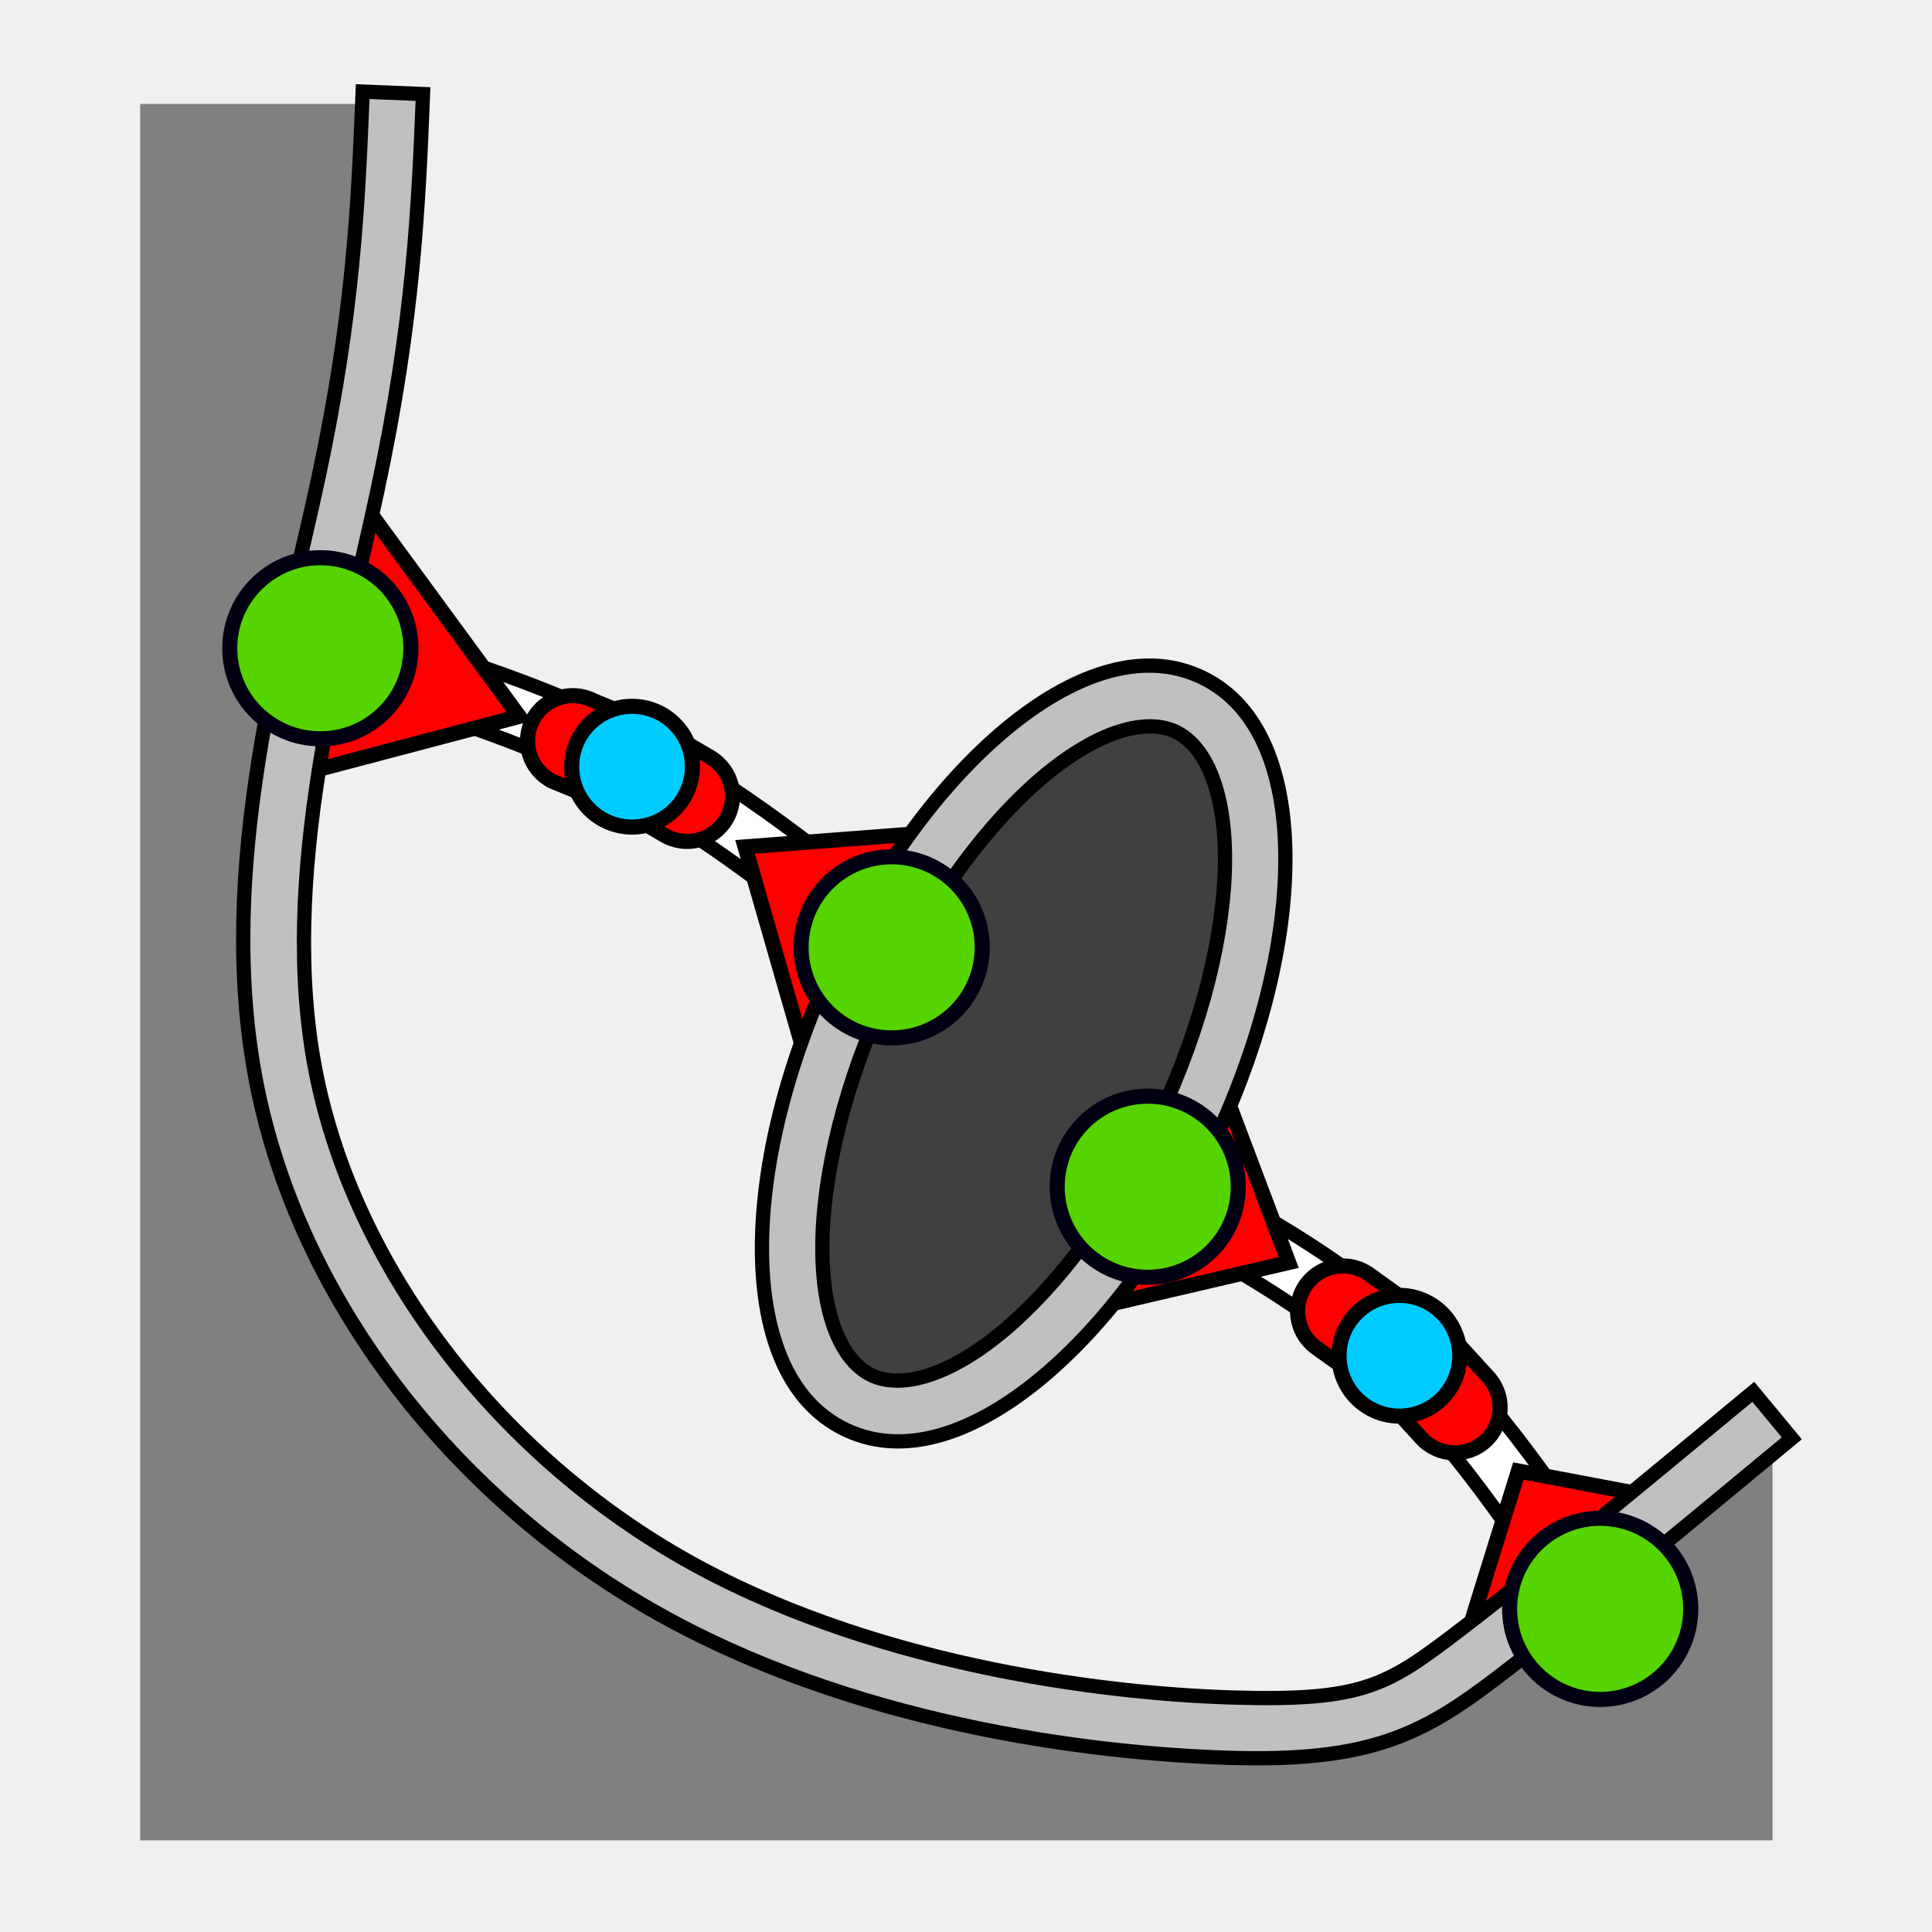
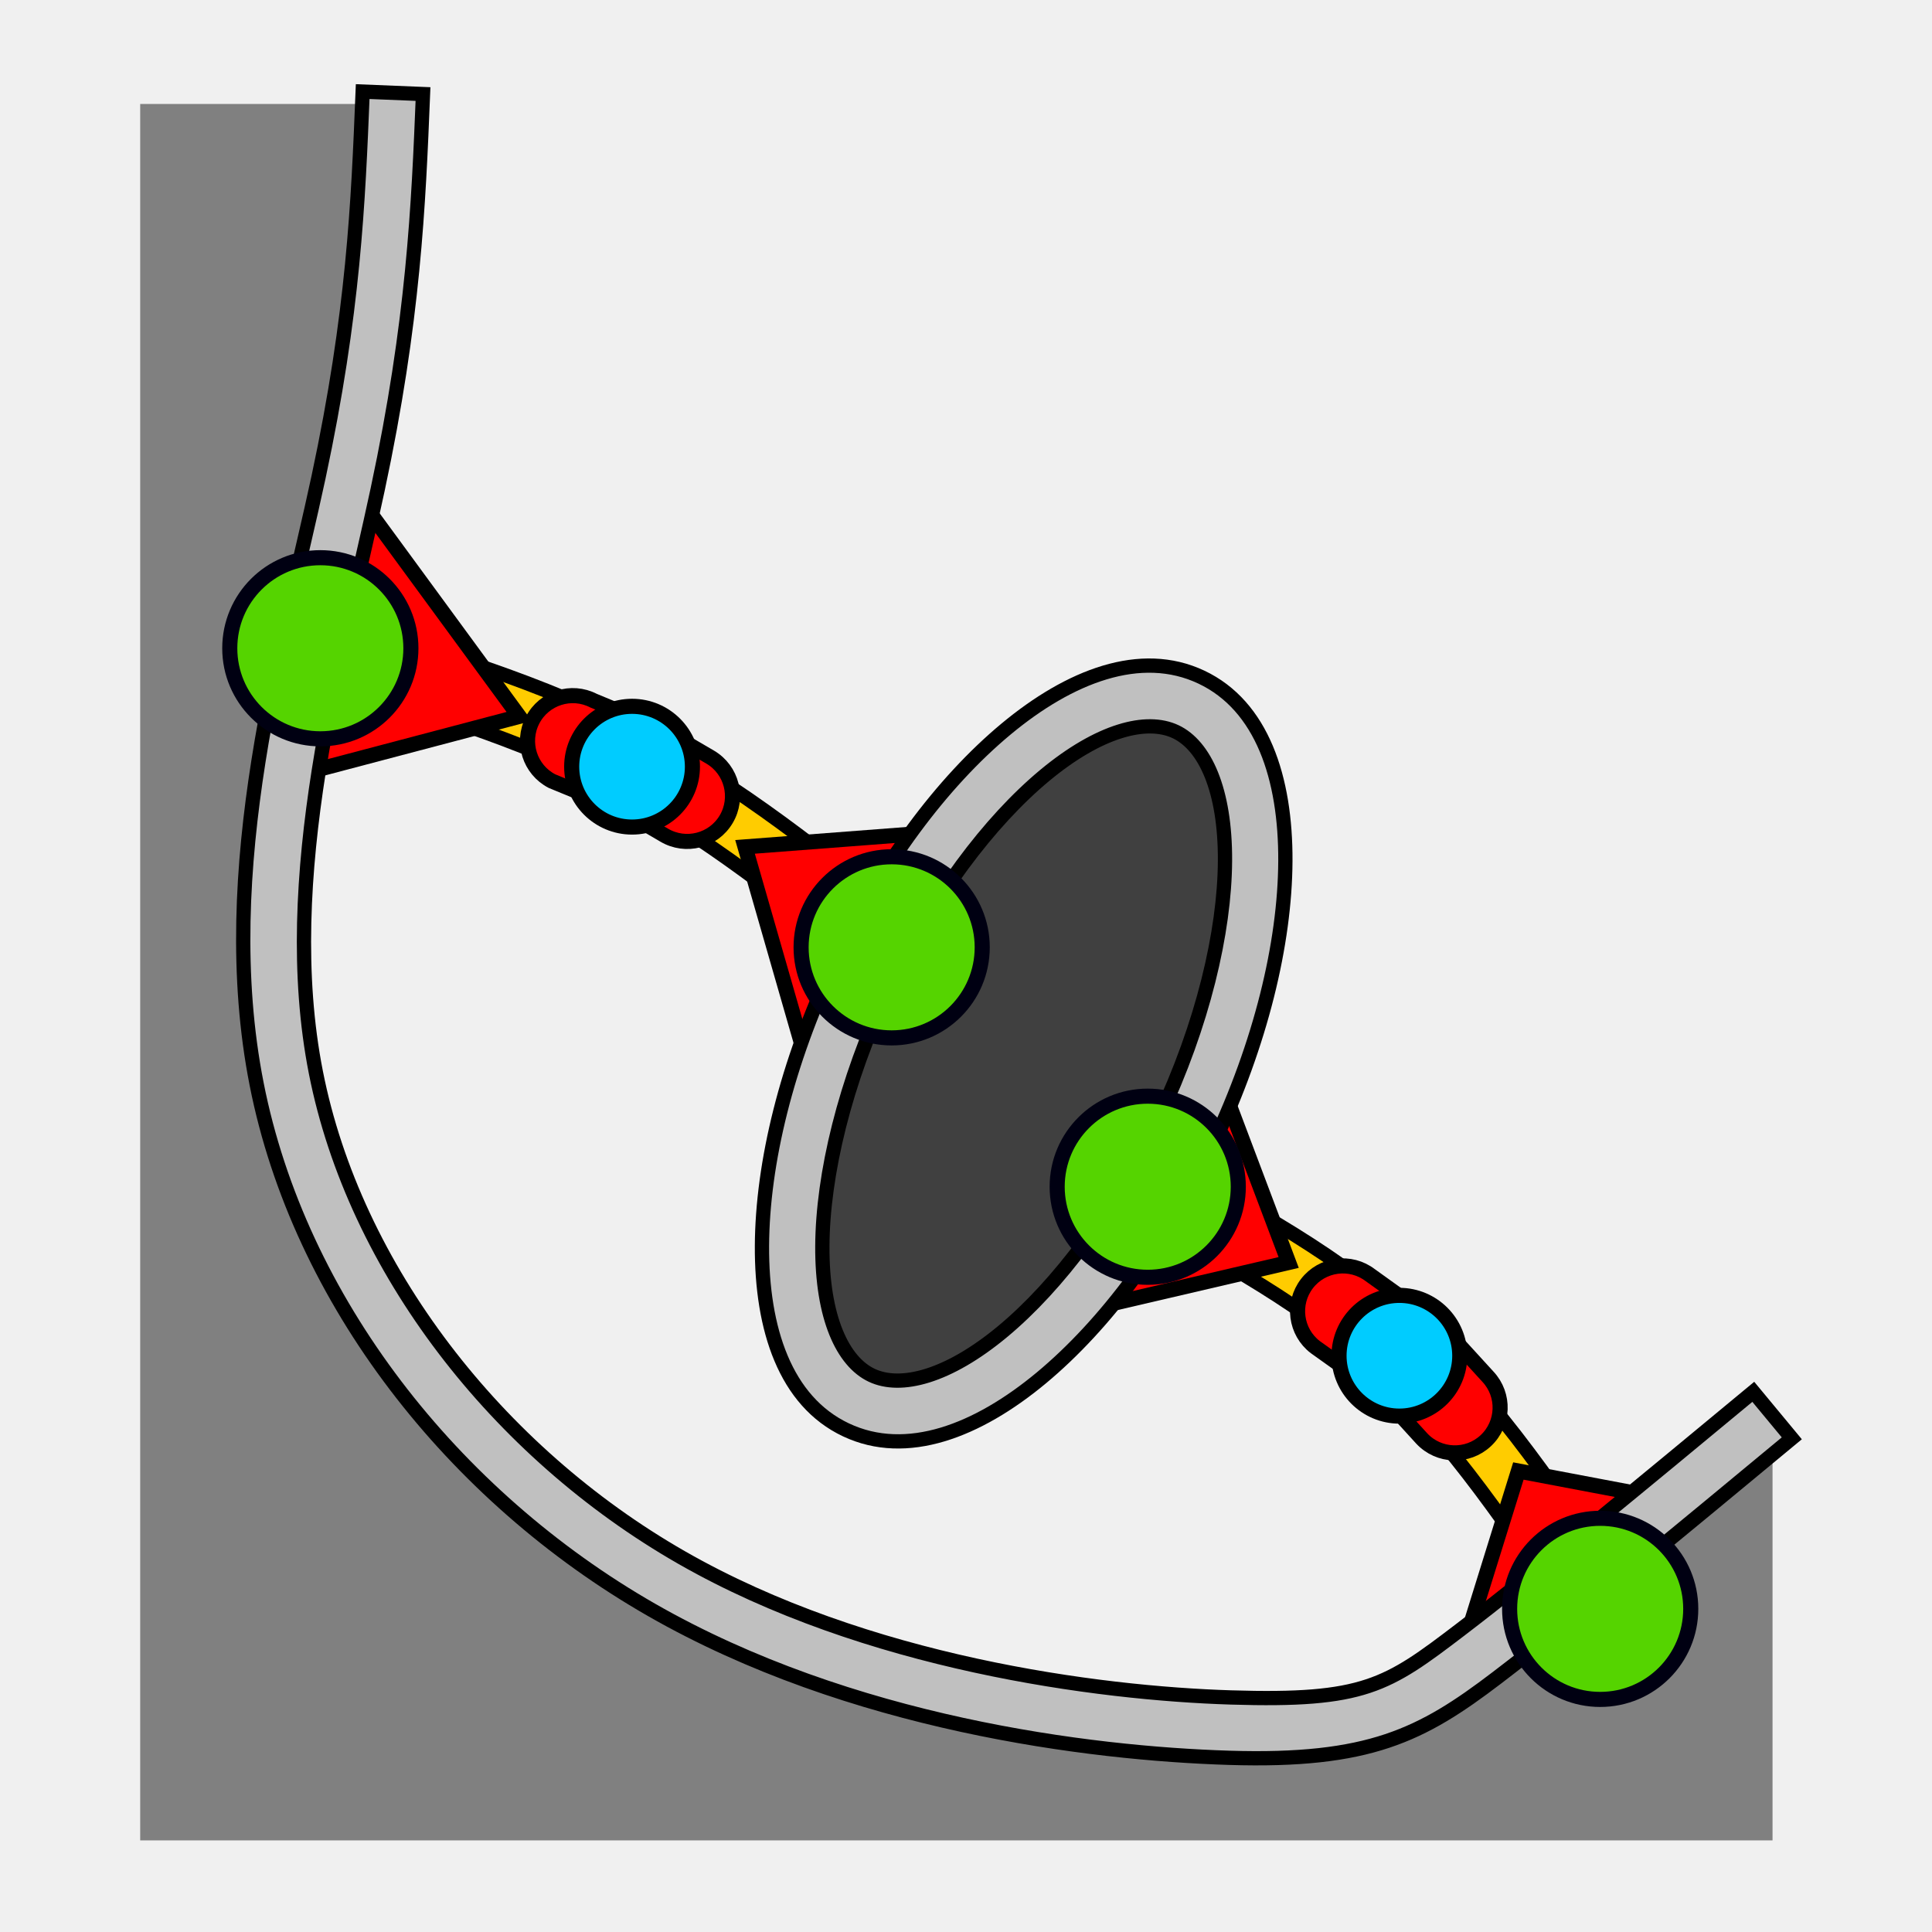
<svg xmlns="http://www.w3.org/2000/svg" width="512" height="512" viewBox="0 0 135.467 135.467" version="1.1" id="svg12438">
  <defs id="defs12435">
    </defs>
  <g id="layer1">
-     <path style="color:#000000;fill:#ffffff;fill-opacity:1;stroke:#000000;stroke-opacity:1;stroke-width:1;stroke-miterlimit:4;stroke-dasharray:none" d="m 81.475,81.344 -1.996,3.732 c 6.173,3.299 12.157,6.519 17.188,11.213 5.031,4.694 9.374,11.13 13.775,17.697 l 3.518,-2.355 C 109.558,105.064 105.099,98.366 99.555,93.193 94.011,88.021 87.648,84.643 81.475,81.344 Z" id="path13576" />
-     <path style="color:#000000;fill:#ffffff;fill-opacity:1;stroke:#000000;stroke-opacity:1;stroke-width:1;stroke-miterlimit:4;stroke-dasharray:none" d="m 23.061,43.424 -1.199,4.061 c 7.41,2.19 14.685,4.354 21.113,7.719 6.428,3.365 12.273,8.067 18.217,12.867 l 2.66,-3.293 C 57.908,59.977 51.864,55.078 44.939,51.453 38.014,47.828 30.47,45.613 23.061,43.424 Z" id="path13572" />
+     <path style="color:#000000;fill:#ffcc00;fill-opacity:1;stroke:#000000;stroke-opacity:1;stroke-width:1;stroke-miterlimit:4;stroke-dasharray:none" d="m 81.475,81.344 -1.996,3.732 c 6.173,3.299 12.157,6.519 17.188,11.213 5.031,4.694 9.374,11.13 13.775,17.697 l 3.518,-2.355 C 109.558,105.064 105.099,98.366 99.555,93.193 94.011,88.021 87.648,84.643 81.475,81.344 Z" id="path13576" />
+     <path style="color:#000000;fill:#ffcc00;fill-opacity:1;stroke:#000000;stroke-opacity:1;stroke-width:1;stroke-miterlimit:4;stroke-dasharray:none" d="m 23.061,43.424 -1.199,4.061 c 7.41,2.19 14.685,4.354 21.113,7.719 6.428,3.365 12.273,8.067 18.217,12.867 l 2.66,-3.293 C 57.908,59.977 51.864,55.078 44.939,51.453 38.014,47.828 30.47,45.613 23.061,43.424 Z" id="path13572" />
    <path style="fill:#808080;fill-opacity:1;stroke:none;stroke-width:0.265px;stroke-linecap:butt;stroke-linejoin:miter;stroke-opacity:1" d="M 124.286,99.223 V 129.045 H 9.83 V 7.289 H 27.698 l -1.955,20.4 -6.582,35.159 6.137,27.678 22.517,22.998 48.292,8.778 28.18,-23.079" id="path1419" />
    <path style="fill:#ff0000;stroke:#000000;stroke-width:1.058;stroke-linecap:butt;stroke-linejoin:miter;stroke-miterlimit:4;stroke-dasharray:none;stroke-opacity:1" d="M 20.151,54.521 36.403,50.234 25.04,34.728" id="path13861" />
    <path style="fill:#ff0000;stroke:#000000;stroke-width:1.058;stroke-linecap:butt;stroke-linejoin:miter;stroke-miterlimit:4;stroke-dasharray:none;stroke-opacity:1" d="m 102.084,117.239 4.381,-14.096 10.699,2.028" id="path14211" />
    <path style="color:#000000;fill:#c0c0c0;fill-opacity:1;stroke:#000000;stroke-opacity:1;stroke-width:1;stroke-miterlimit:4;stroke-dasharray:none" d="m 25.43,6.422 c -0.318,7.836 -0.624,15.467 -3.092,27.021 -2.468,11.555 -7.33,27.423 -4.342,42.576 2.988,15.153 13.742,28.872 27.684,36.859 13.942,7.988 30.69,10.071 40.5,10.375 9.81,0.304 13.505,-1.589 18.762,-5.596 5.257,-4.007 12.975,-10.405 20.695,-16.805 l -2.701,-3.26 c -7.721,6.399 -15.445,12.797 -20.561,16.697 -5.116,3.9 -6.723,5.022 -16.064,4.732 -9.342,-0.289 -25.594,-2.407 -38.527,-9.816 C 34.85,101.797 24.856,88.923 22.15,75.201 19.445,61.479 23.946,46.188 26.479,34.328 29.011,22.468 29.342,14.43 29.66,6.594 Z" id="path1153" />
    <path style="fill:#ff0000;stroke:#000000;stroke-width:1.058;stroke-linecap:butt;stroke-linejoin:miter;stroke-miterlimit:4;stroke-dasharray:none;stroke-opacity:1" d="M 56.976,75.859 52.24,59.381 66.015,58.329" id="path13896" />
    <path style="fill:#ff0000;stroke:#000000;stroke-width:1.058;stroke-linecap:butt;stroke-linejoin:miter;stroke-miterlimit:4;stroke-dasharray:none;stroke-opacity:1" d="M 74.105,92.308 90.358,88.522 84.832,73.874" id="path14063" />
    <g id="path13113" transform="rotate(25.27232)">
      <path style="color:#000000;fill:#404040;stroke-width:4.233;stroke-linecap:round;-inkscape-stroke:none" d="M 109.051,36.155 A 12.608,27.069 0 0 1 96.443,63.224 12.608,27.069 0 0 1 83.835,36.155 12.608,27.069 0 0 1 96.443,9.087 12.608,27.069 0 0 1 109.051,36.155 Z" id="path872" />
      <path style="color:#000000;fill:#c0c0c0;stroke-linecap:round;-inkscape-stroke:none;fill-opacity:1;stroke:#000000;stroke-opacity:1" d="m 96.443,6.971 c -4.71,0 -8.378,3.878 -10.834,9.15 -2.456,5.272 -3.891,12.292 -3.891,20.033 0,7.741 1.435,14.763 3.891,20.035 2.456,5.272 6.124,9.15 10.834,9.15 4.71,0 8.378,-3.878 10.834,-9.15 2.456,-5.272 3.891,-12.294 3.891,-20.035 0,-7.741 -1.435,-14.761 -3.891,-20.033 -2.456,-5.272 -6.124,-9.15 -10.834,-9.15 z m 0,4.232 c 2.254,0 4.889,2.18 6.996,6.705 2.108,4.525 3.496,11.038 3.496,18.246 0,7.208 -1.389,13.723 -3.496,18.248 -2.108,4.525 -4.743,6.705 -6.996,6.705 -2.254,0 -4.889,-2.18 -6.996,-6.705 -2.108,-4.525 -3.494,-11.04 -3.494,-18.248 0,-7.208 1.387,-13.721 3.494,-18.246 2.108,-4.525 4.743,-6.705 6.996,-6.705 z" id="path874" />
    </g>
    <circle style="fill:#55d400;fill-opacity:1;stroke:#000012;stroke-width:1.058;stroke-linecap:round;stroke-miterlimit:4;stroke-dasharray:none;stroke-opacity:1" id="path6160" cx="22.461" cy="45.454" r="6.35" />
    <circle style="fill:#55d400;fill-opacity:1;stroke:#000012;stroke-width:1.058;stroke-linecap:round;stroke-miterlimit:4;stroke-dasharray:none;stroke-opacity:1" id="path6160-2" cx="62.521" cy="66.424" r="6.35" />
    <circle style="fill:#55d400;fill-opacity:1;stroke:#000012;stroke-width:1.058;stroke-linecap:round;stroke-miterlimit:4;stroke-dasharray:none;stroke-opacity:1" id="path6160-7" cx="80.476" cy="83.21" r="6.35" />
    <circle style="fill:#55d400;fill-opacity:1;stroke:#000012;stroke-width:1.058;stroke-linecap:round;stroke-miterlimit:4;stroke-dasharray:none;stroke-opacity:1" id="path6160-0" cx="112.201" cy="112.809" r="6.35" />
    <path style="color:#000000;fill:#ff0000;fill-opacity:1;stroke:#000000;stroke-width:1.058;stroke-linecap:round;stroke-miterlimit:4;stroke-dasharray:none;stroke-opacity:1" d="m 41.622,49.131 c -1.558,-0.806 -3.474,-0.195 -4.279,1.363 -0.804,1.558 -0.194,3.472 1.363,4.277 l 4.69,1.93 3.173,1.856 c 1.509,0.893 3.457,0.394 4.35,-1.115 0.893,-1.509 0.394,-3.457 -1.115,-4.35 l -3.331,-1.948 z" id="path14399" />
    <circle style="fill:#00ccff;fill-opacity:1;stroke:#000000;stroke-width:1.058;stroke-miterlimit:4;stroke-dasharray:none;stroke-opacity:1" id="path2604-5" cx="44.318" cy="53.758" r="4.233" />
    <path style="color:#000000;fill:#ff0000;fill-opacity:1;stroke:#000000;stroke-width:1.058;stroke-linecap:round;stroke-miterlimit:4;stroke-dasharray:none;stroke-opacity:1" d="m 96.089,89.418 c -1.392,-1.067 -3.384,-0.803 -4.451,0.588 -1.067,1.392 -0.803,3.384 0.588,4.451 l 4.645,3.315 2.819,3.092 c 1.197,1.282 3.206,1.351 4.488,0.154 1.282,-1.197 1.35,-3.207 0.152,-4.488 l -3.176,-3.477 z" id="path15056" />
    <circle style="fill:#00ccff;fill-opacity:1;stroke:#000000;stroke-width:1.058;stroke-miterlimit:4;stroke-dasharray:none;stroke-opacity:1" id="path2604-5-9" cx="98.122" cy="95.061" r="4.233" />
    <path style="fill:none;stroke:#000000;stroke-width:0;stroke-linecap:butt;stroke-linejoin:miter;stroke-miterlimit:4;stroke-dasharray:none;stroke-opacity:1" d="M 124.286,99.223 V 129.045 H 9.83 V 7.289 H 27.698 v 1.093" id="path1304" />
  </g>
</svg>
